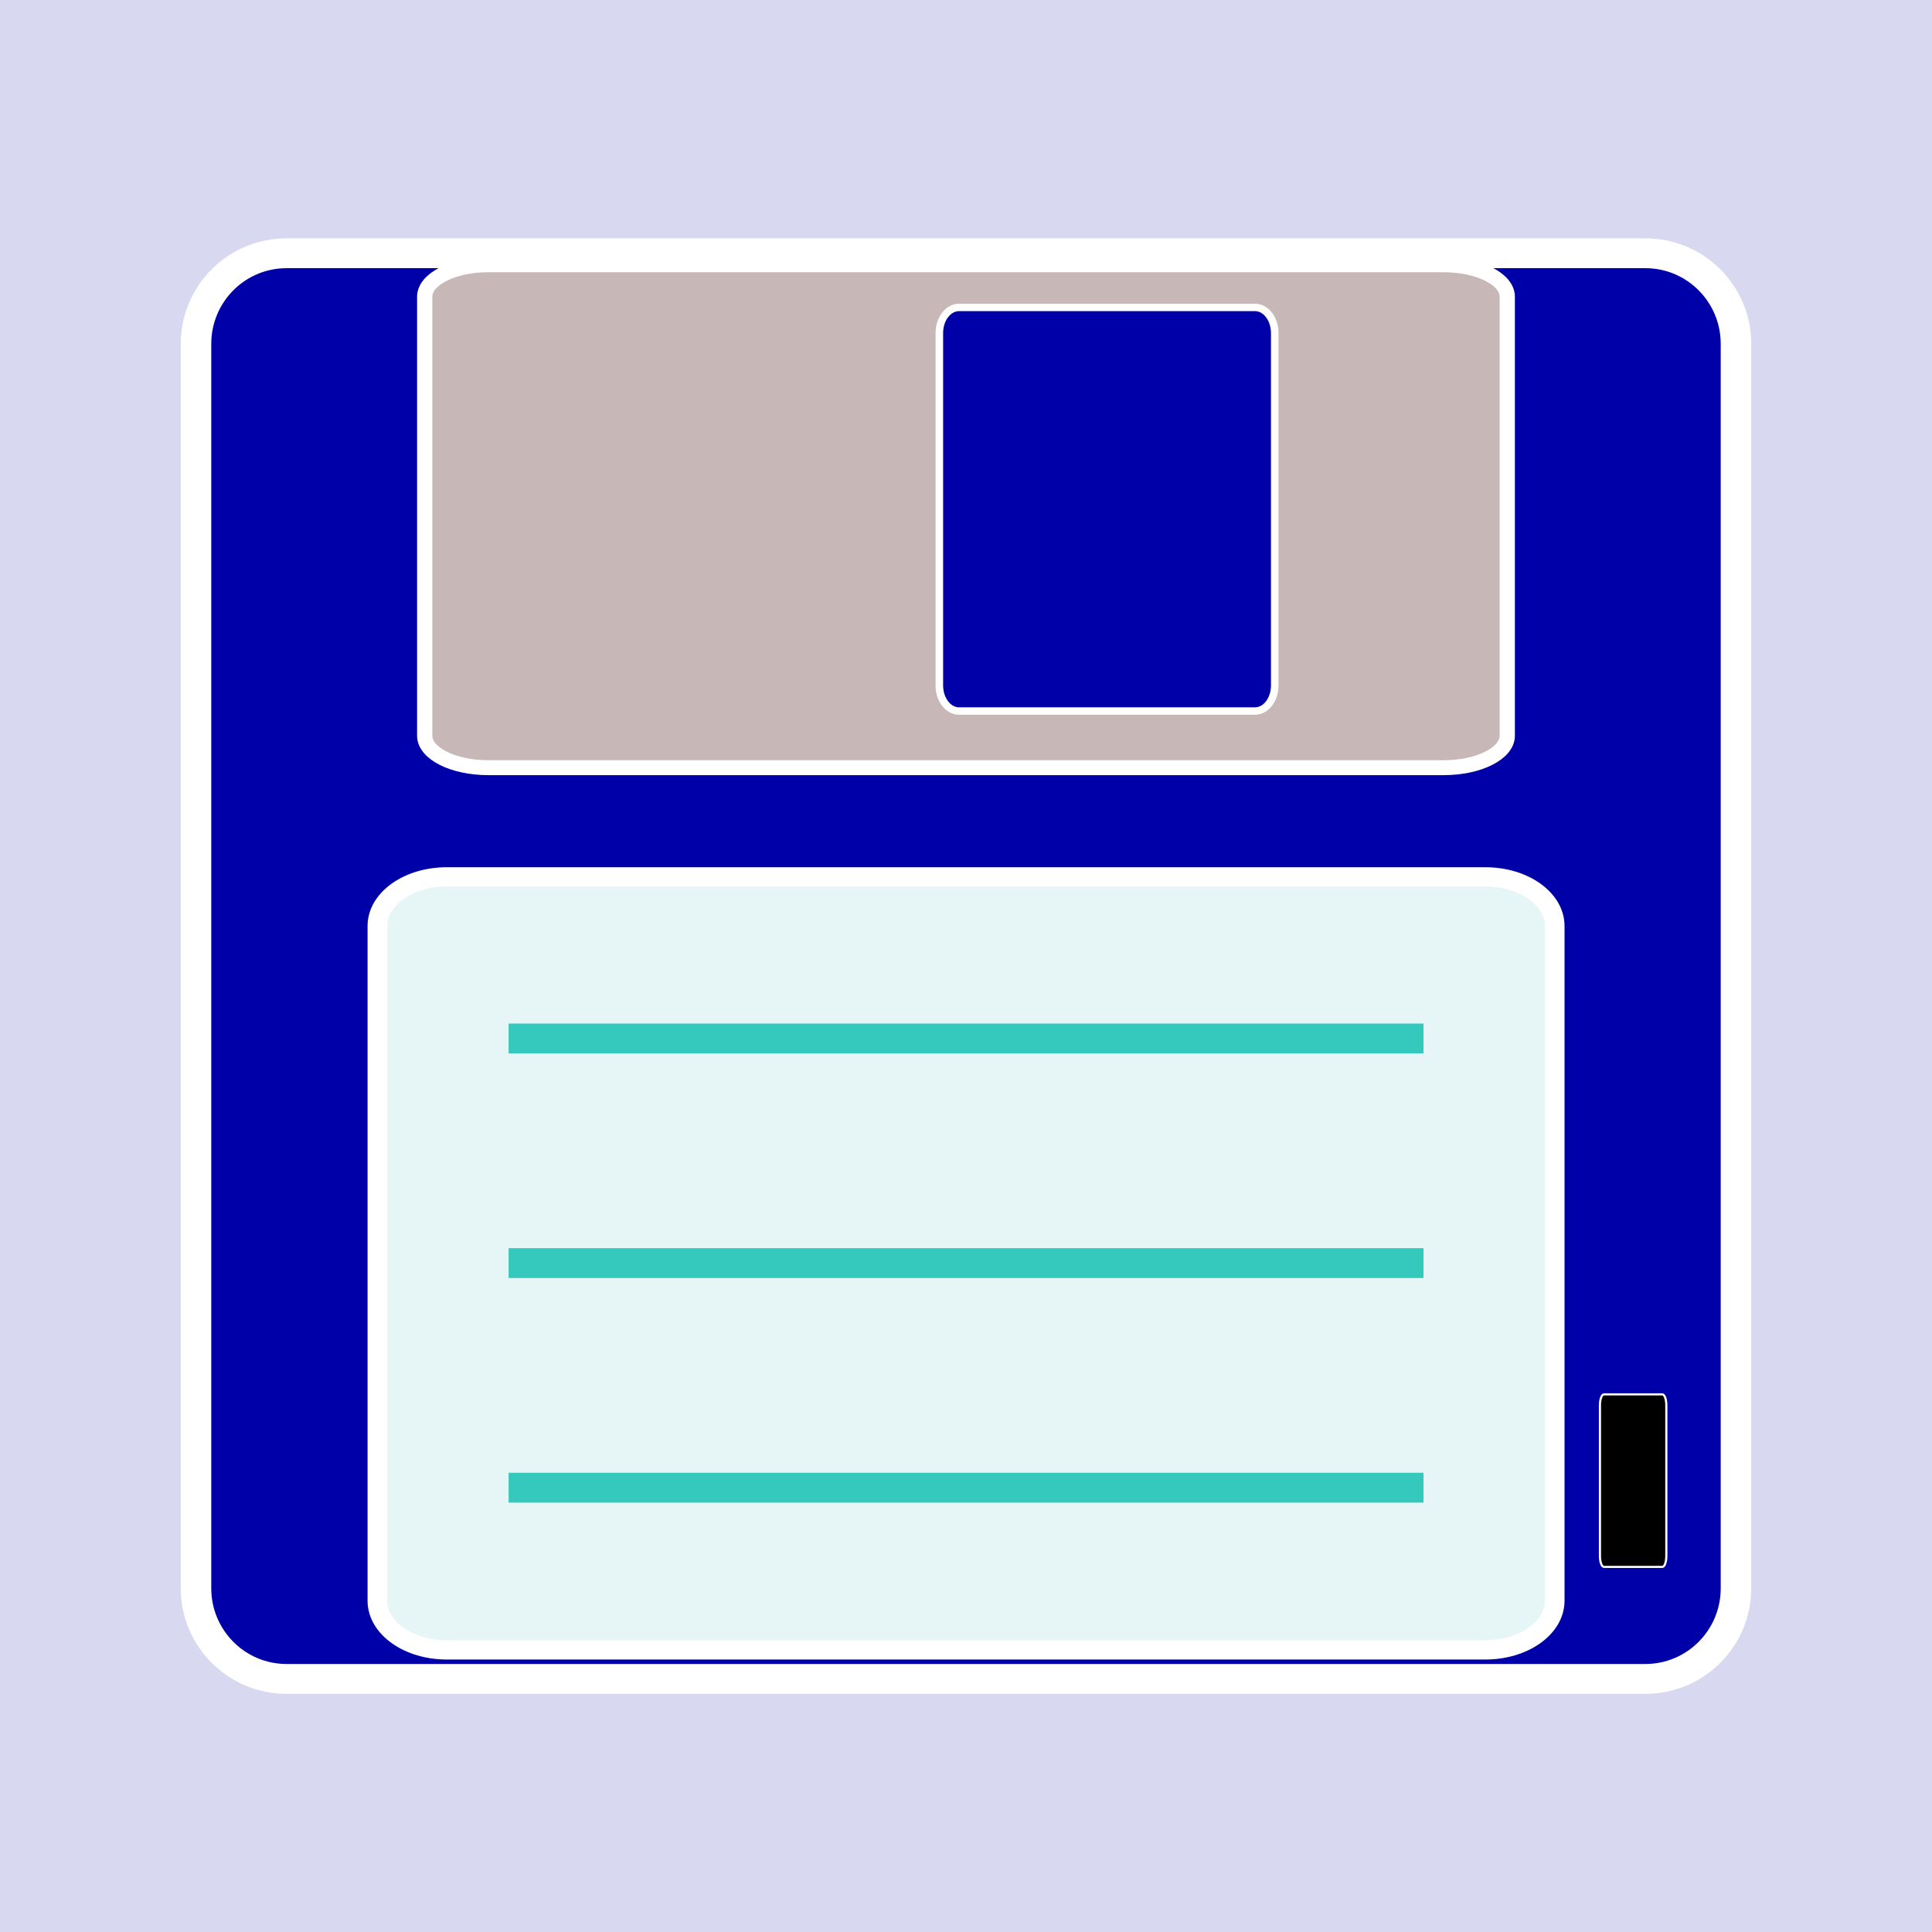
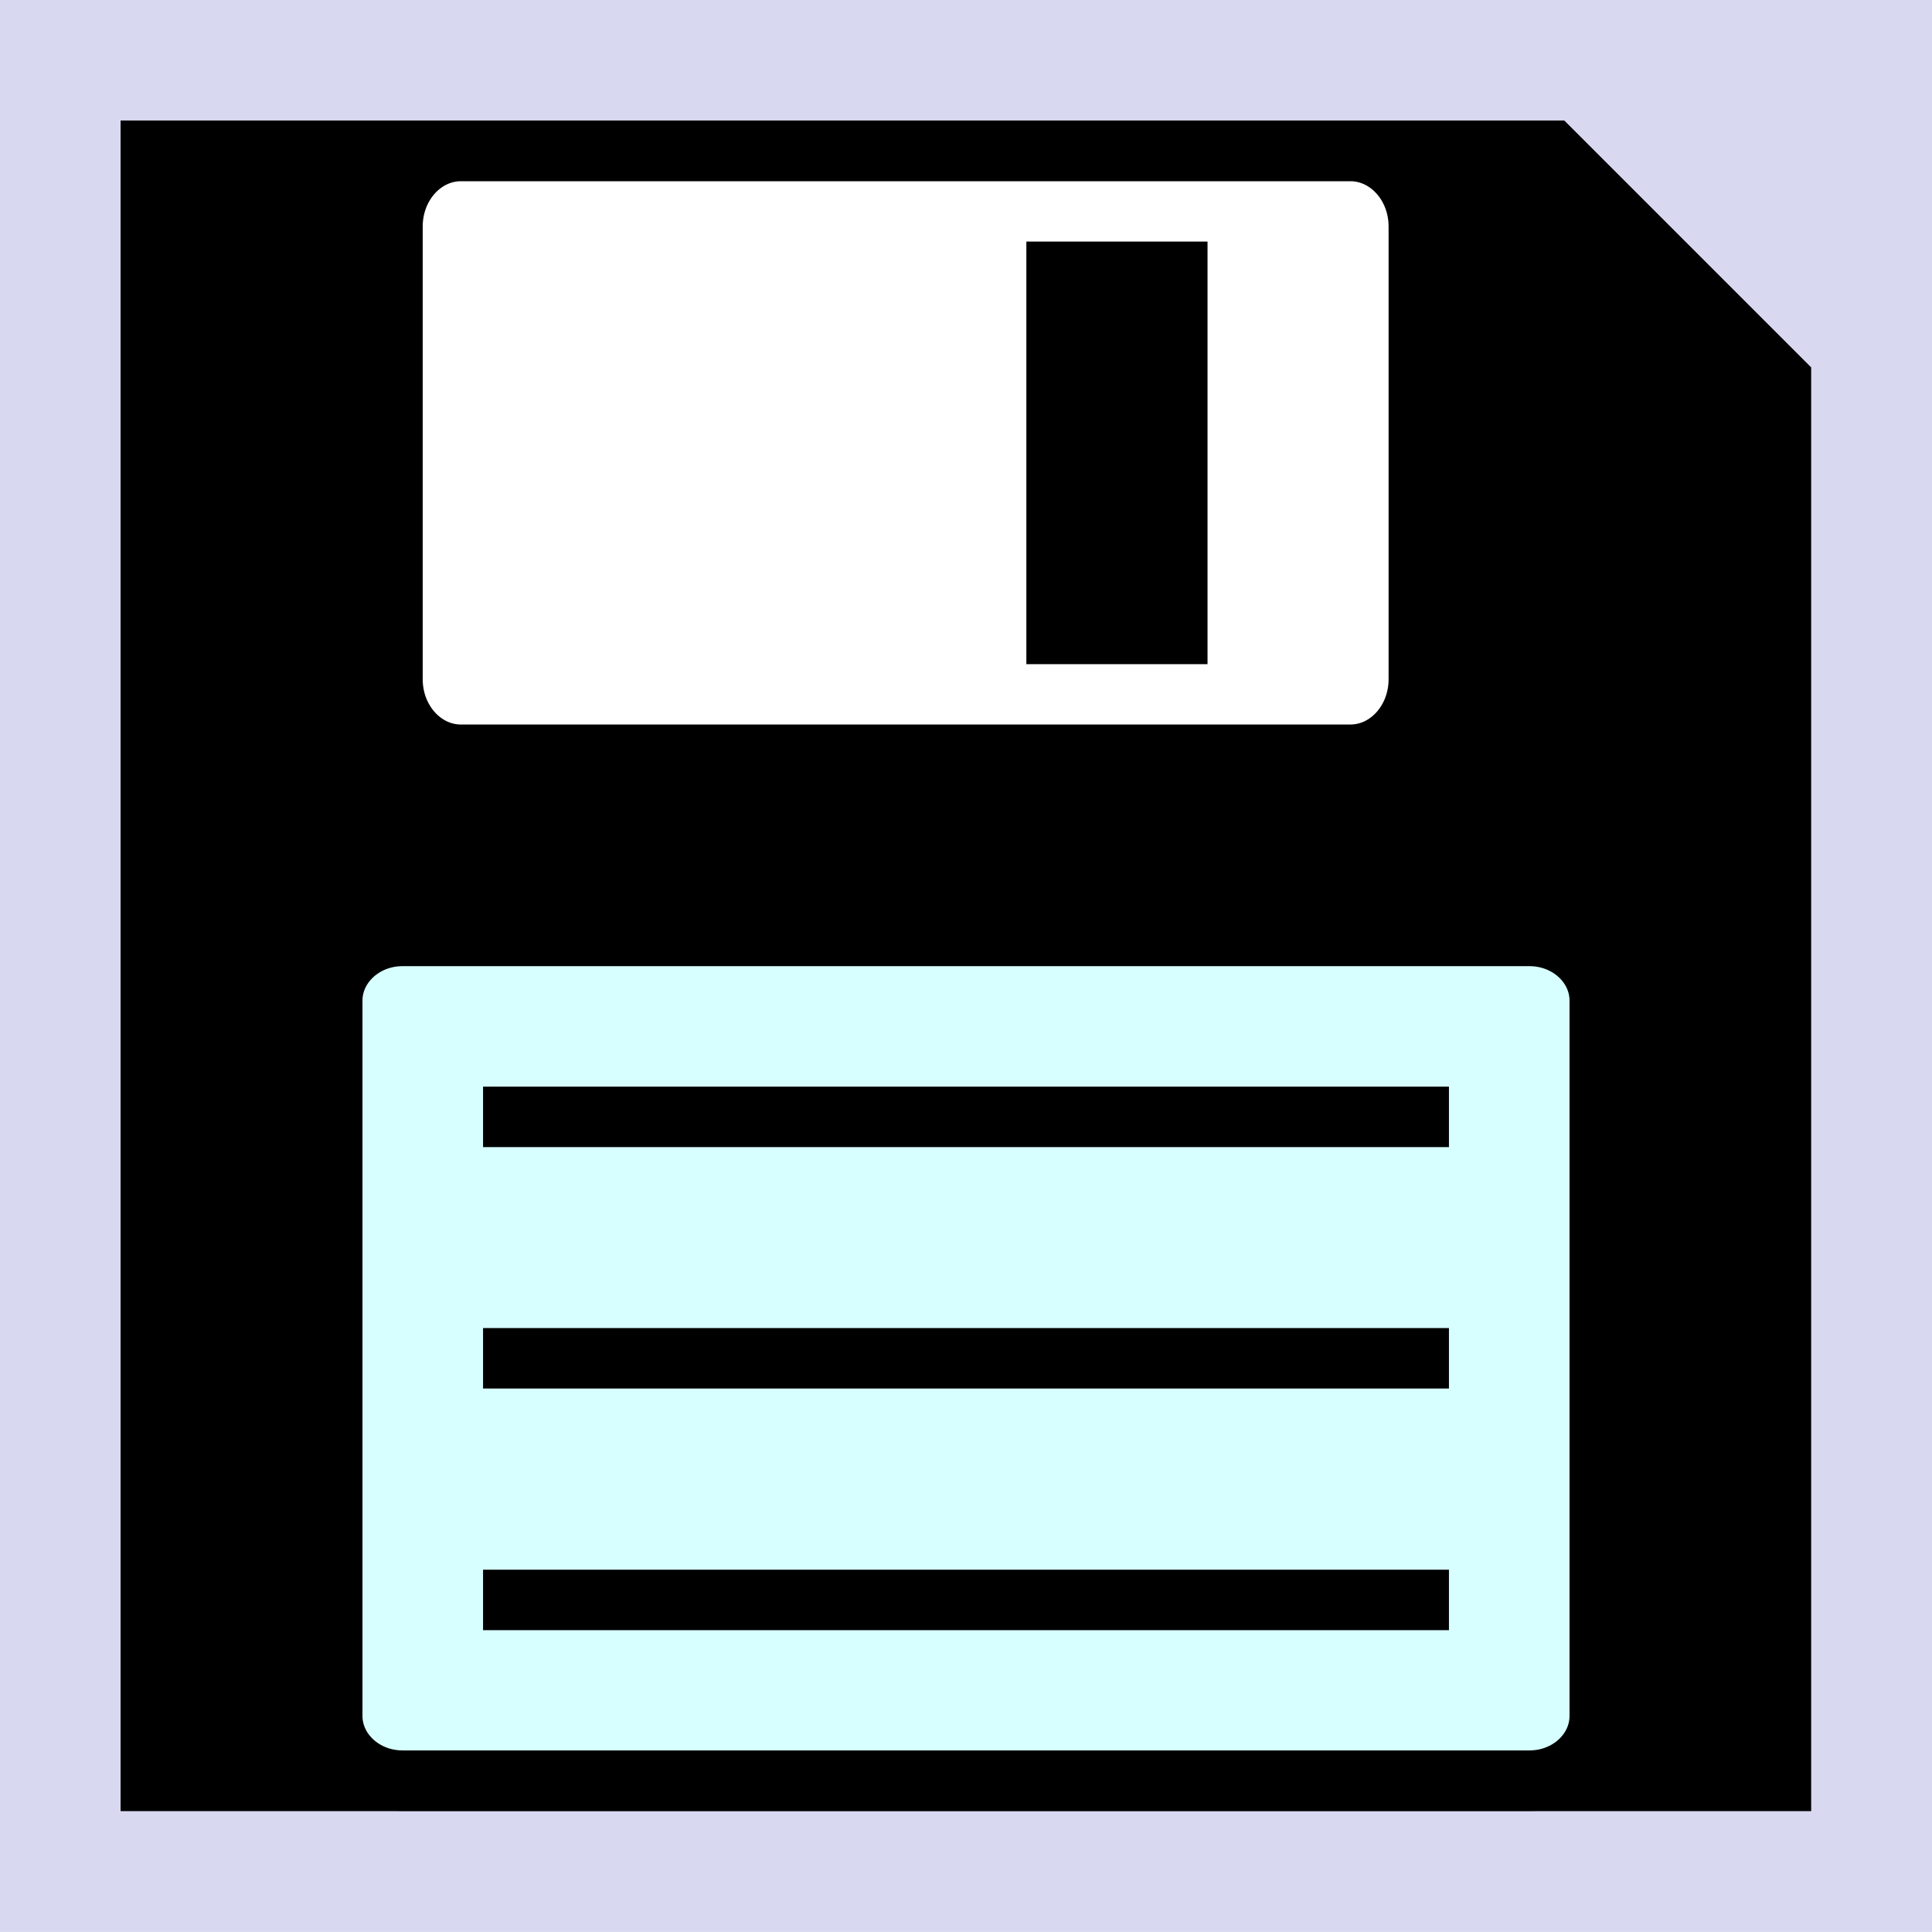
- <svg xmlns="http://www.w3.org/2000/svg" width="64" height="64" viewBox="0 0 16.933 16.933" version="1.1" id="svg8">
-   <defs id="defs2" />
-   <g id="layer1" transform="translate(0,-280.0666)">
-     <g id="g4627" transform="matrix(1.05214,0,0,1.030099,-0.7882288,-8.917607)">
-       <g id="g870">
-         <rect y="280.54" x="0.749" height="16.439" width="16.094" id="rect4543" style="fill:#0000ff;fill-opacity:0.101;stroke:none;stroke-width:2.033;stroke-miterlimit:4;stroke-dasharray:none;stroke-opacity:1" />
-         <rect ry="0.771" rx="0.754" y="282.695" x="2.382" height="12.13" width="12.828" id="rect4629" style="fill:#0000a8;fill-opacity:1;stroke:#ffffff;stroke-width:0.254;stroke-miterlimit:4;stroke-dasharray:none;stroke-opacity:1" />
-         <rect ry="0.272" rx="0.53" y="282.793" x="4.287" height="4.279" width="9.018" id="rect4629-2" style="fill:#c8b7b7;fill-opacity:1;stroke:#ffffff;stroke-width:0.127;stroke-miterlimit:4;stroke-dasharray:none;stroke-opacity:1" />
-         <rect ry="0.418" rx="0.577" y="288.001" x="3.893" height="6.577" width="9.807" id="rect4629-2-7" style="fill:#e6f5f5;fill-opacity:1;stroke:#ffffff;stroke-width:0.164;stroke-miterlimit:4;stroke-dasharray:none;stroke-opacity:1" />
-         <rect ry="0.093" rx="0.033" y="292.404" x="14.077" height="1.468" width="0.553" id="rect4629-2-8" style="fill:#000000;fill-opacity:1;stroke:#ffffff;stroke-width:0.018;stroke-miterlimit:4;stroke-dasharray:none;stroke-opacity:1" />
-         <rect ry="0.218" rx="0.164" y="283.156" x="8.574" height="3.434" width="2.794" id="rect4629-2-2" style="fill:#0000a8;fill-opacity:1;stroke:#ffffff;stroke-width:0.063;stroke-miterlimit:4;stroke-dasharray:none;stroke-opacity:1" />
-         <path id="path4691" d="M 4.986,289.376 H 12.607" style="fill:none;stroke:#35c8bc;stroke-width:0.254;stroke-linecap:butt;stroke-linejoin:miter;stroke-miterlimit:4;stroke-dasharray:none;stroke-opacity:1" />
-         <path id="path4691-1" d="M 4.986,291.287 H 12.607" style="fill:none;stroke:#35c8bc;stroke-width:0.254;stroke-linecap:butt;stroke-linejoin:miter;stroke-miterlimit:4;stroke-dasharray:none;stroke-opacity:1" />
-         <path id="path4691-0" d="M 4.986,293.198 H 12.607" style="fill:none;stroke:#35c8bc;stroke-width:0.254;stroke-linecap:butt;stroke-linejoin:miter;stroke-miterlimit:4;stroke-dasharray:none;stroke-opacity:1" />
-       </g>
-     </g>
+ <svg xmlns="http://www.w3.org/2000/svg" width="32" height="32" viewBox="0 0 8.467 8.467" version="1.1" id="svg8">
+   <defs id="defs2">
+     <marker orient="auto" refY="0" refX="0" id="Arrow2Mstart-8" style="overflow:visible">
+       <path id="path852-4" style="fill:#000000;fill-opacity:1;fill-rule:evenodd;stroke:#000000;stroke-width:0.625;stroke-linejoin:round;stroke-opacity:1" d="M 8.719,4.034 -2.207,0.016 8.719,-4.002 c -1.745,2.372 -1.735,5.617 -6e-7,8.035 z" transform="scale(0.6)" />
+     </marker>
+   </defs>
+   <g id="layer1" transform="translate(0,-288.5333)">
+     <rect style="fill:#0000ff;fill-opacity:0.101;stroke:none;stroke-width:1.058;stroke-miterlimit:4;stroke-dasharray:none;stroke-opacity:1" id="rect4543" width="8.467" height="8.467" x="-5.2041704e-016" y="288.533" />
+     <path style="fill:#000000;fill-opacity:1;stroke:#000000;stroke-width:0.529;stroke-linecap:butt;stroke-linejoin:miter;stroke-miterlimit:4;stroke-dasharray:none;stroke-opacity:1" d="m 0.793,289.326 v 6.88 H 7.673 v -5.953 l -0.927,-0.927 z" id="rect4910" />
+     <rect style="fill:#ffffff;fill-opacity:1;stroke:#000000;stroke-width:0.265;stroke-linecap:butt;stroke-linejoin:miter;stroke-miterlimit:4;stroke-dasharray:none;stroke-opacity:1" id="rect4928" width="4.498" height="2.646" x="1.72" y="289.195" ry="0.331" rx="0.3" />
+     <rect style="fill:#d7ffff;fill-opacity:1;stroke:#000000;stroke-width:0.265;stroke-linecap:butt;stroke-linejoin:miter;stroke-miterlimit:4;stroke-dasharray:none;stroke-opacity:1" id="rect4928-1" width="5.555" height="3.702" x="1.456" y="292.635" ry="0.284" rx="0.308" />
+     <rect style="fill:#000000;fill-opacity:1;stroke:#000000;stroke-width:0;stroke-linecap:butt;stroke-linejoin:miter;stroke-miterlimit:4;stroke-dasharray:none;stroke-opacity:1" id="rect4928-9" width="0.794" height="1.852" x="4.498" y="289.592" />
+     <path style="fill:none;stroke:#000000;stroke-width:0.265;stroke-linecap:butt;stroke-linejoin:miter;stroke-miterlimit:4;stroke-dasharray:none;stroke-opacity:1" d="M 2.117,293.428 H 6.35" id="path4975" />
+     <path style="fill:none;stroke:#000000;stroke-width:0.265;stroke-linecap:butt;stroke-linejoin:miter;stroke-miterlimit:4;stroke-dasharray:none;stroke-opacity:1" d="M 2.117,294.486 H 6.35" id="path4975-0" />
+     <path style="fill:none;stroke:#000000;stroke-width:0.265;stroke-linecap:butt;stroke-linejoin:miter;stroke-miterlimit:4;stroke-dasharray:none;stroke-opacity:1" d="M 2.117,295.545 H 6.35" id="path4975-5" />
  </g>
</svg>
